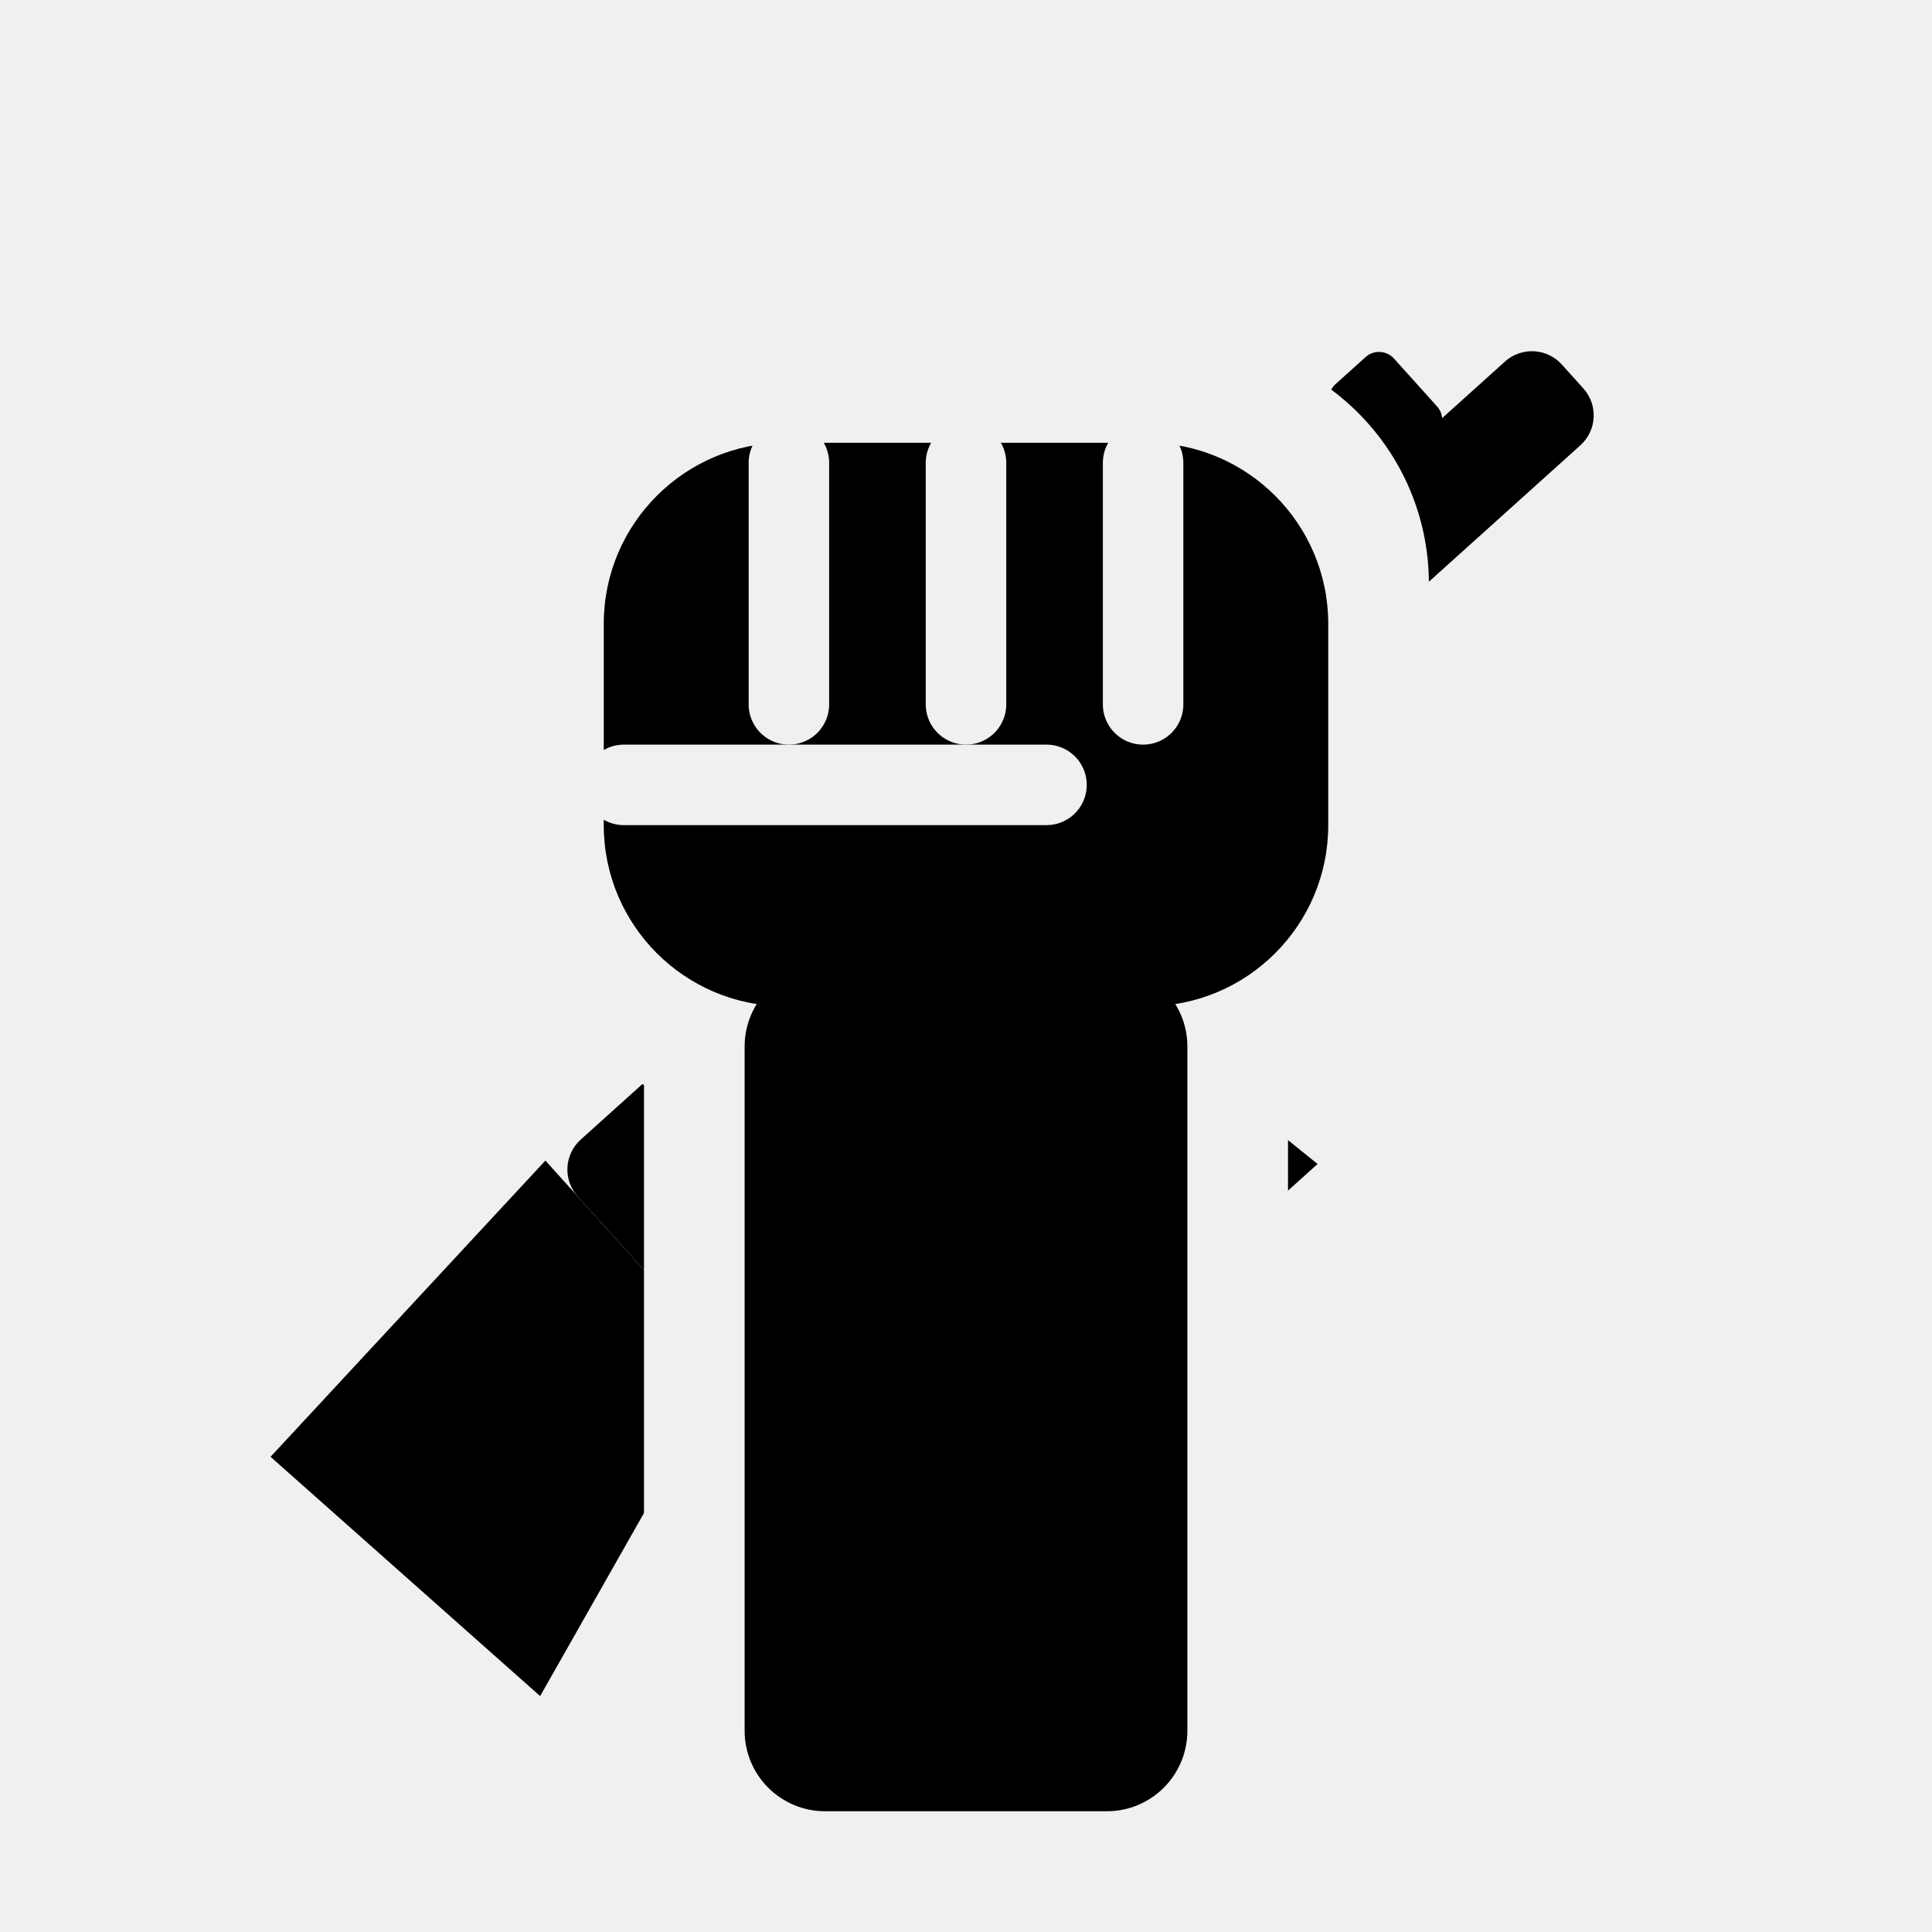
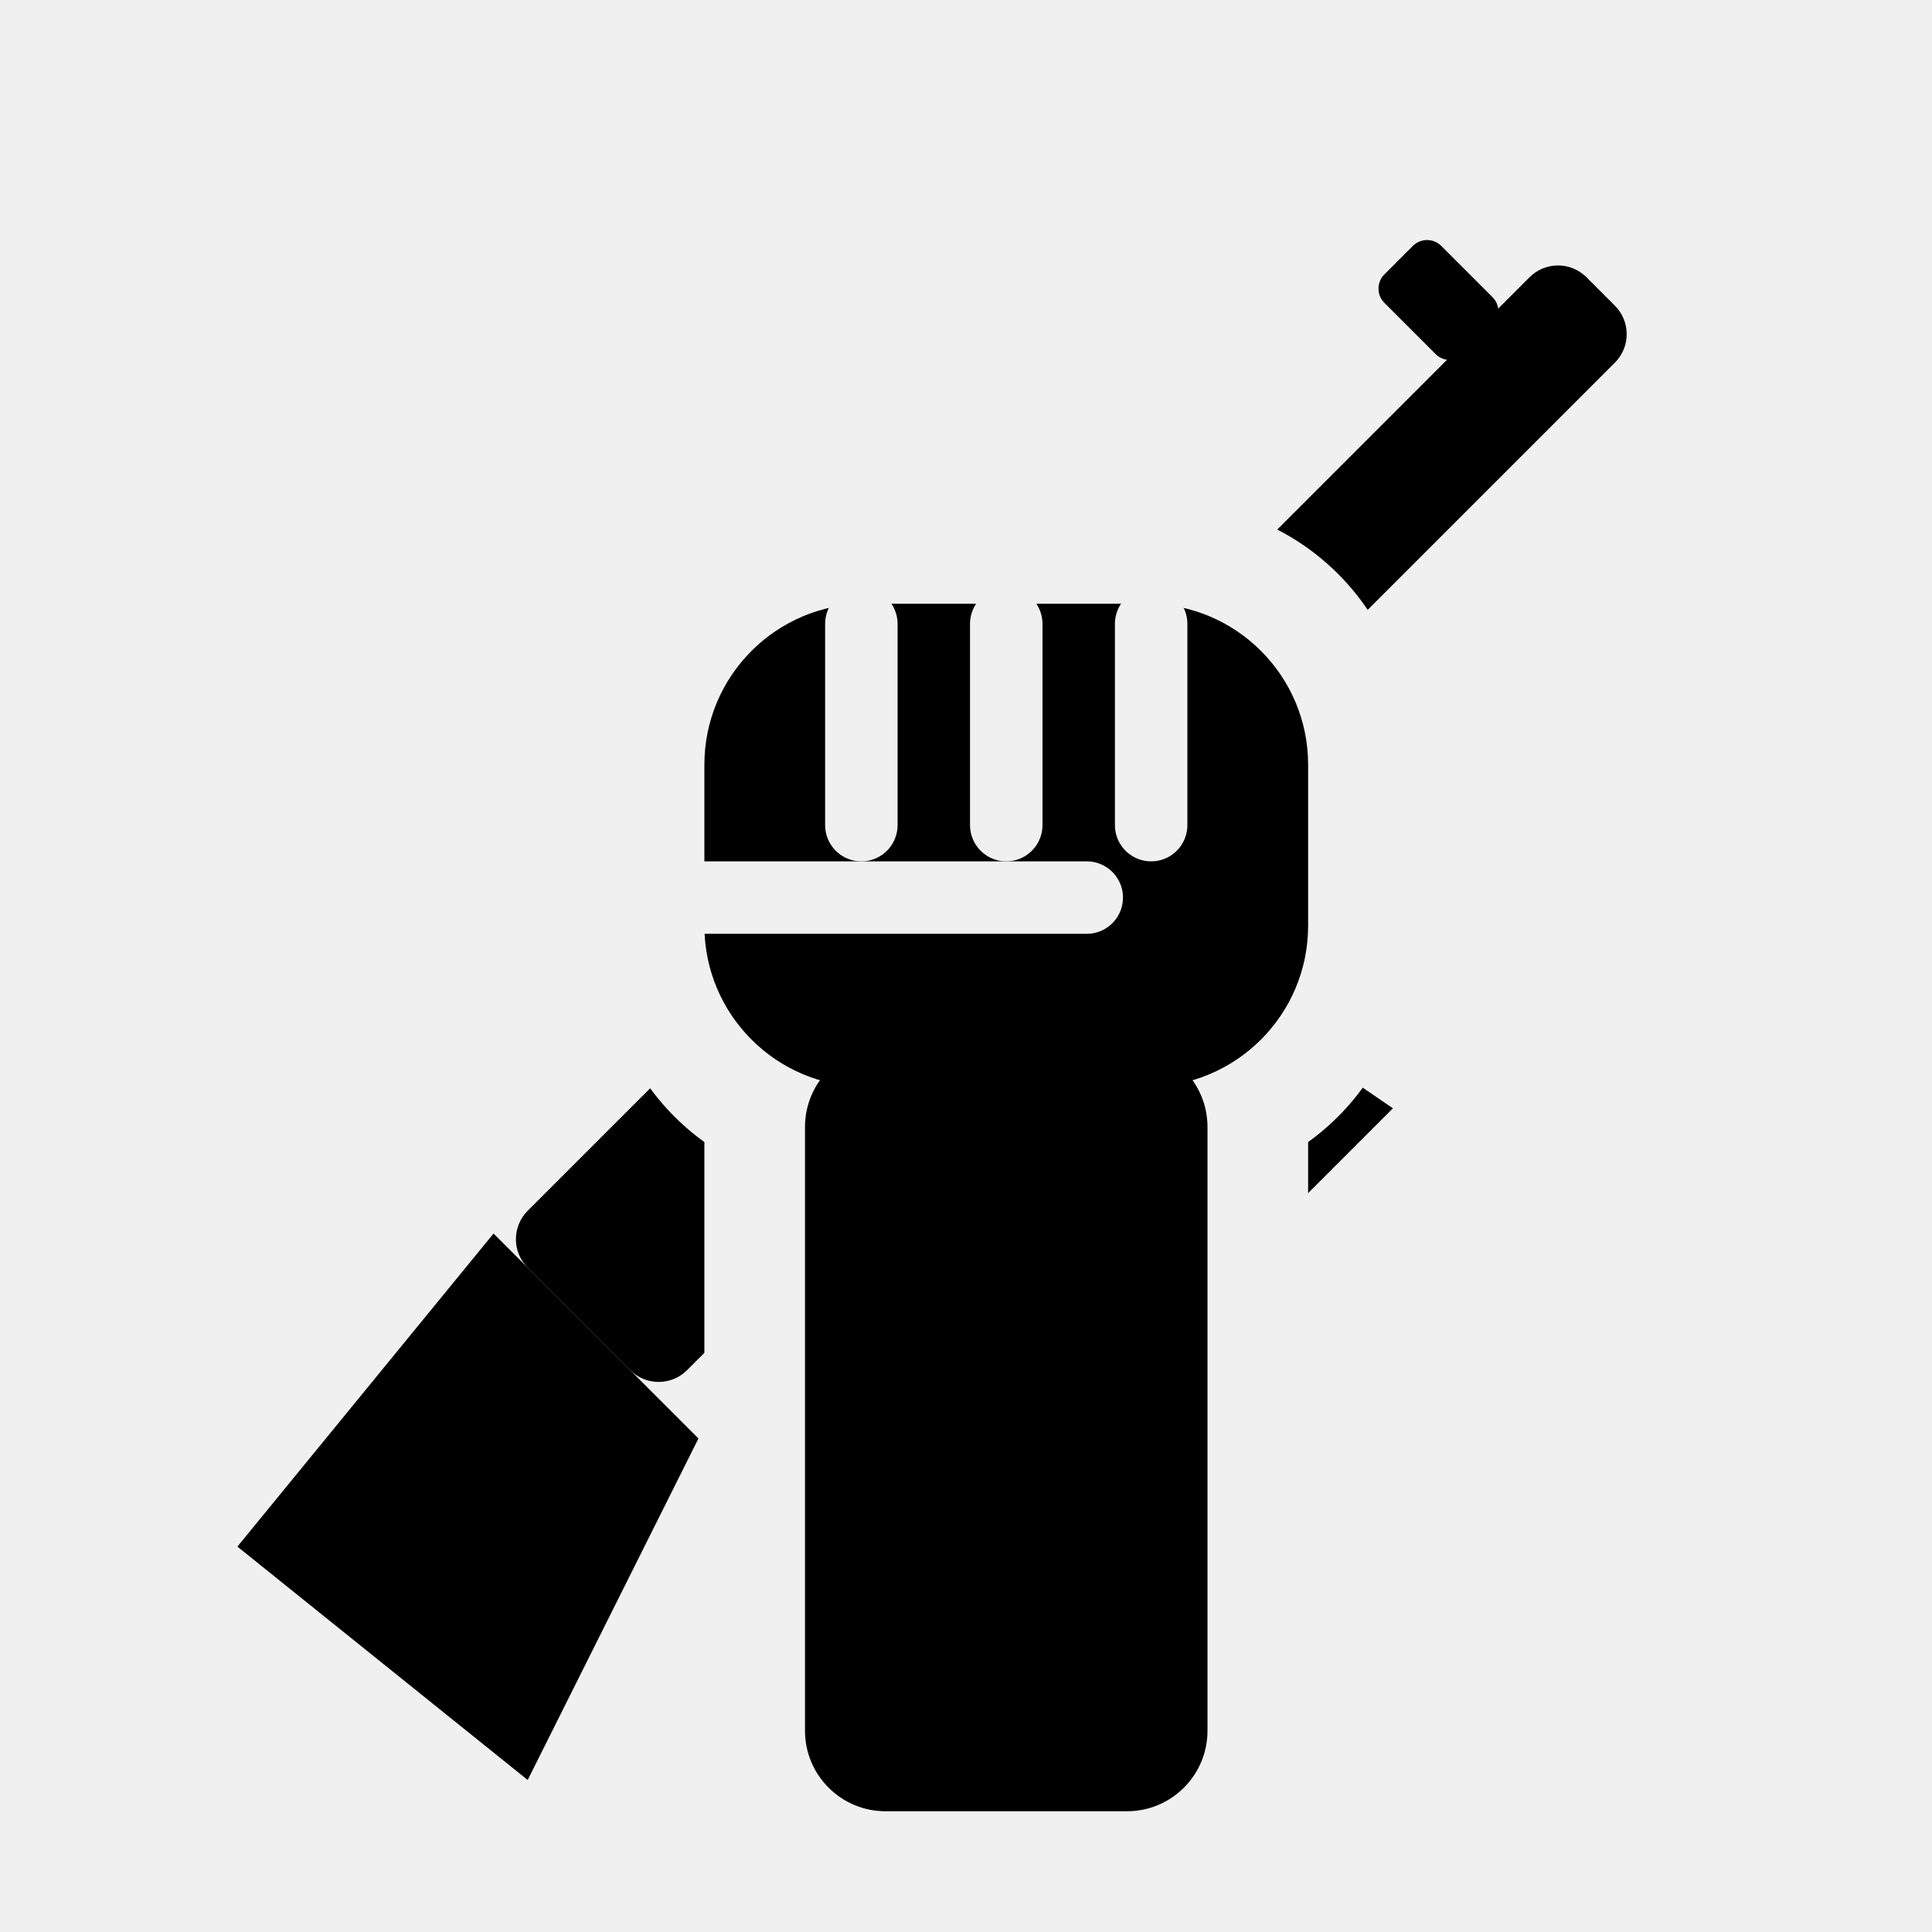
<svg xmlns="http://www.w3.org/2000/svg" viewBox="0 0 48 48" width="48" height="48" fill="currentColor" role="img" aria-label="Arm rebels" data-order-id="arm-rebels" data-family="intel">
  <mask id="oi-arm-rebels" maskUnits="userSpaceOnUse" x="0" y="0" width="48" height="48">
    <rect width="48" height="48" fill="#fff" />
-     <g>
-       <rect x="12.5" y="8.5" width="23" height="19" rx="6" fill="#000" />
-       <rect x="16" y="22" width="16" height="26" rx="3" fill="#000" />
-     </g>
+     <rect x="15" y="12.5" width="20" height="17" rx="6" fill="#000" />
+     <rect x="17.5" y="24" width="15" height="24" rx="3" fill="#000" />
  </mask>
  <g mask="url(#oi-arm-rebels)">
-     <g transform="rotate(-42 24 24)">
-       <path d="M3 21.5L13 20.6V27.4L4 30.4Z" />
-       <rect x="13" y="20.8" width="17" height="5.4" rx="1" />
-       <path d="M21.5 26H26L27.2 33.5H23Z" />
-       <rect x="30" y="21.8" width="15" height="2.8" rx="1" />
-       <rect x="40" y="19.4" width="2" height="2.6" rx="0.5" />
+     <g transform="rotate(-45 24 24)">
+       <path d="M1 21.4L11 20.4V27.6L2 30.6Z" />
+       <rect x="11" y="20.6" width="19" height="5.6" rx="1" />
+       <path d="M23 26H27.5L29 34H24.6Z" />
+       <rect x="30" y="21.8" width="17" height="3" rx="1" />
+       <rect x="43" y="19.2" width="2" height="2.8" rx="0.5" />
    </g>
  </g>
  <mask id="oi-arm-rebels-f" maskUnits="userSpaceOnUse" x="0" y="0" width="48" height="48">
    <rect width="48" height="48" fill="#fff" />
-     <path d="M19.6 11.5V17.5M24 11.5V17.5M28.4 11.5V17.5" fill="none" stroke="#000" stroke-width="2" stroke-linecap="round" />
-     <path d="M15.5 19.5H26" fill="none" stroke="#000" stroke-width="2" stroke-linecap="round" />
+     <path d="M21.4 15.5V20.5M25 15.5V20.5M28.6 15.5V20.5" fill="none" stroke="#000" stroke-width="1.8" stroke-linecap="round" />
+     <path d="M17.5 22.3H27" fill="none" stroke="#000" stroke-width="1.8" stroke-linecap="round" />
  </mask>
  <g mask="url(#oi-arm-rebels-f)">
-     <rect x="15" y="11" width="18" height="14" rx="4.5" />
-     <rect x="18.5" y="24" width="11" height="21" rx="2" />
+     <rect x="17.5" y="15" width="15" height="12" rx="4" />
+     <rect x="20" y="26" width="10" height="19" rx="2" />
  </g>
</svg>
